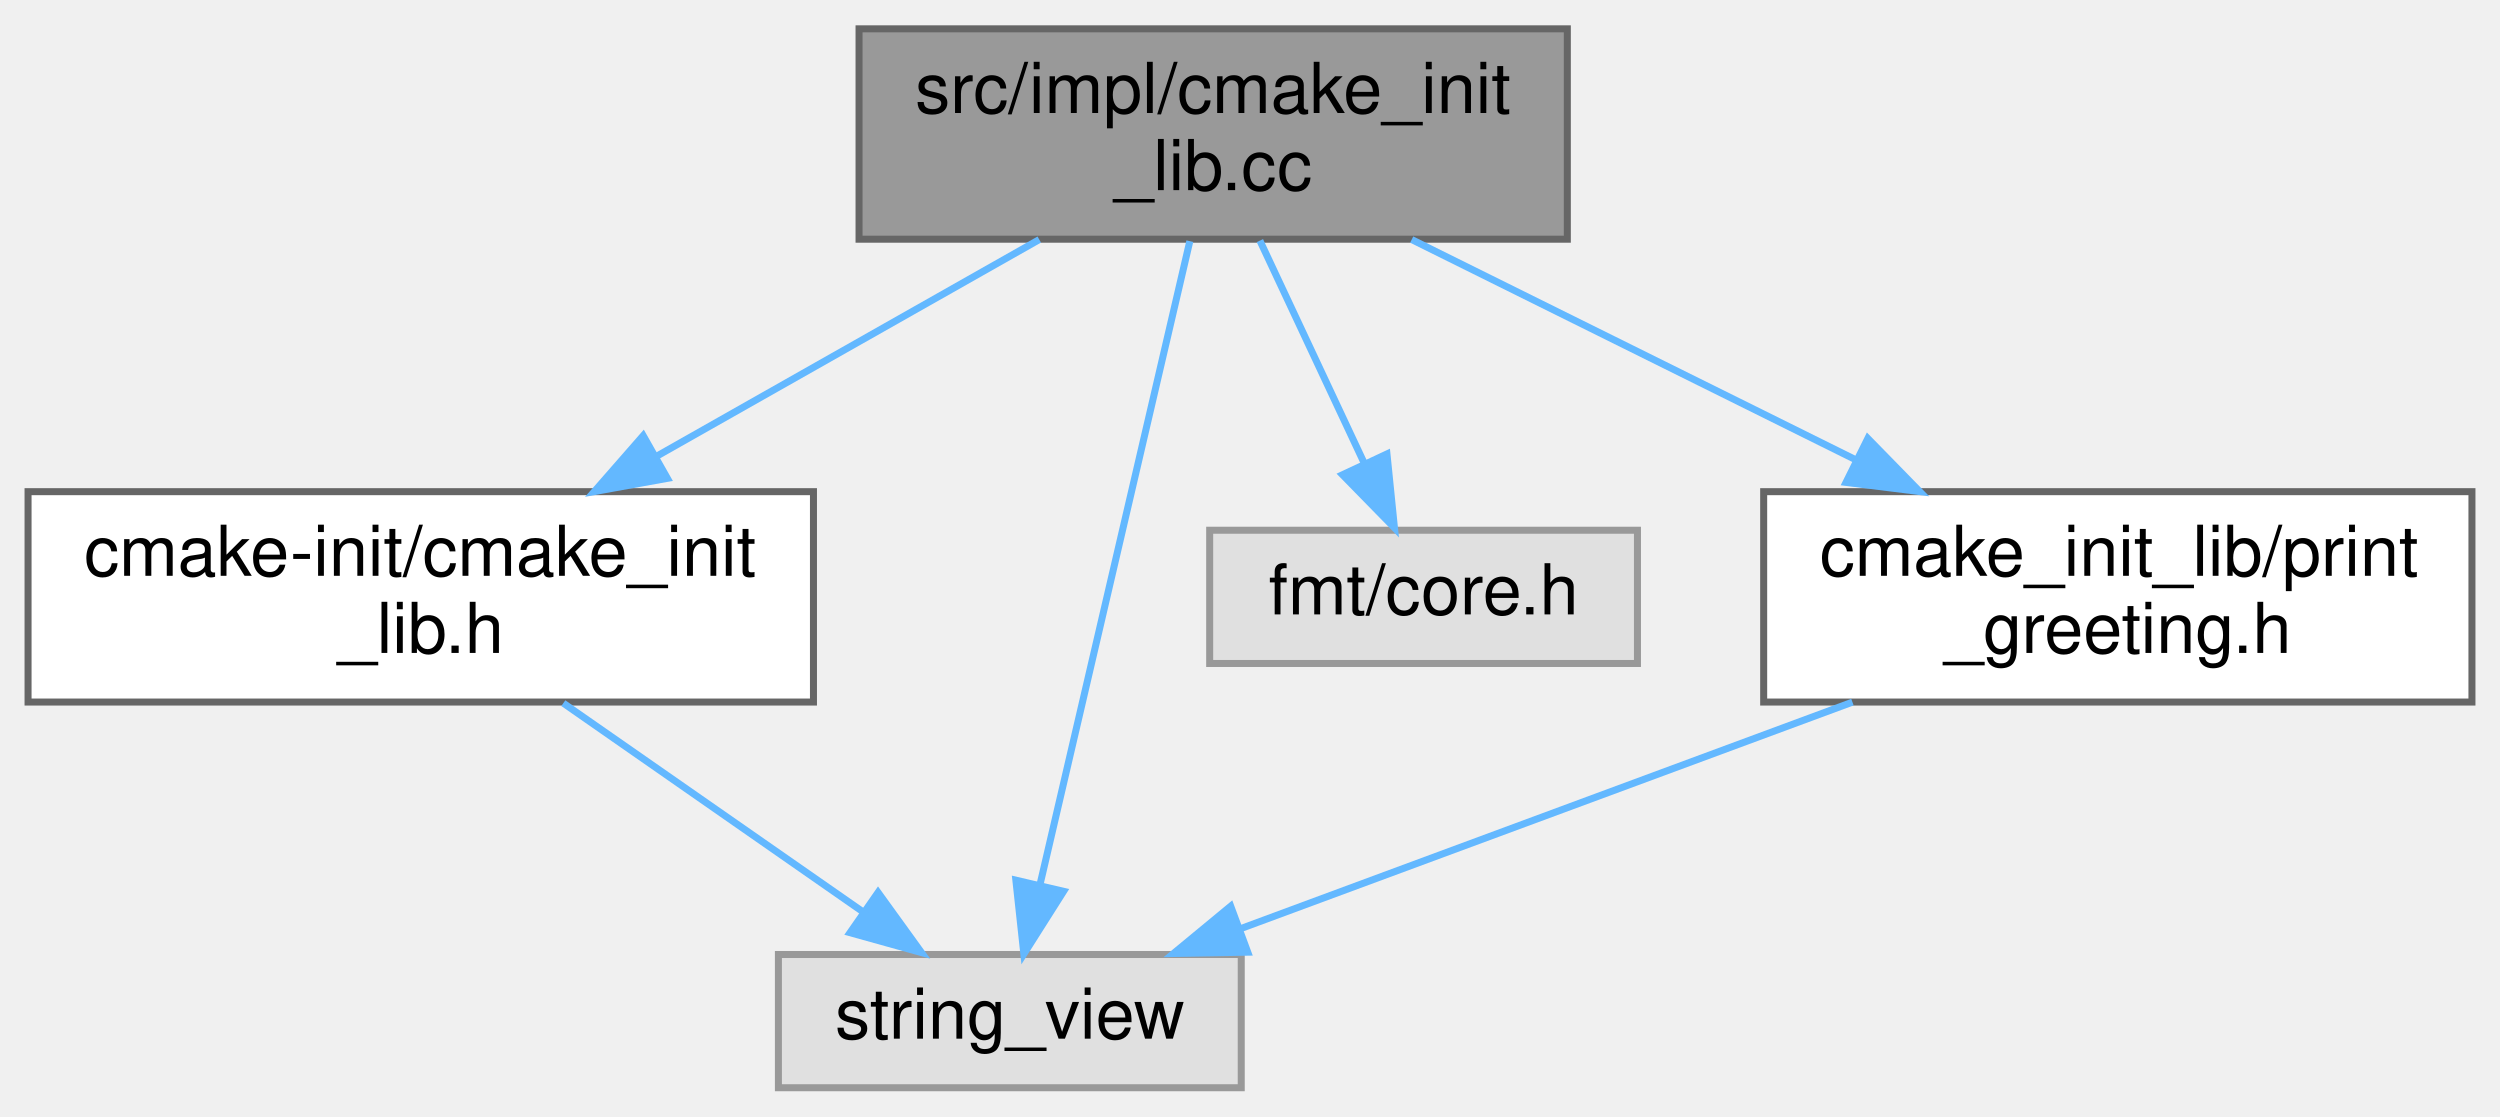
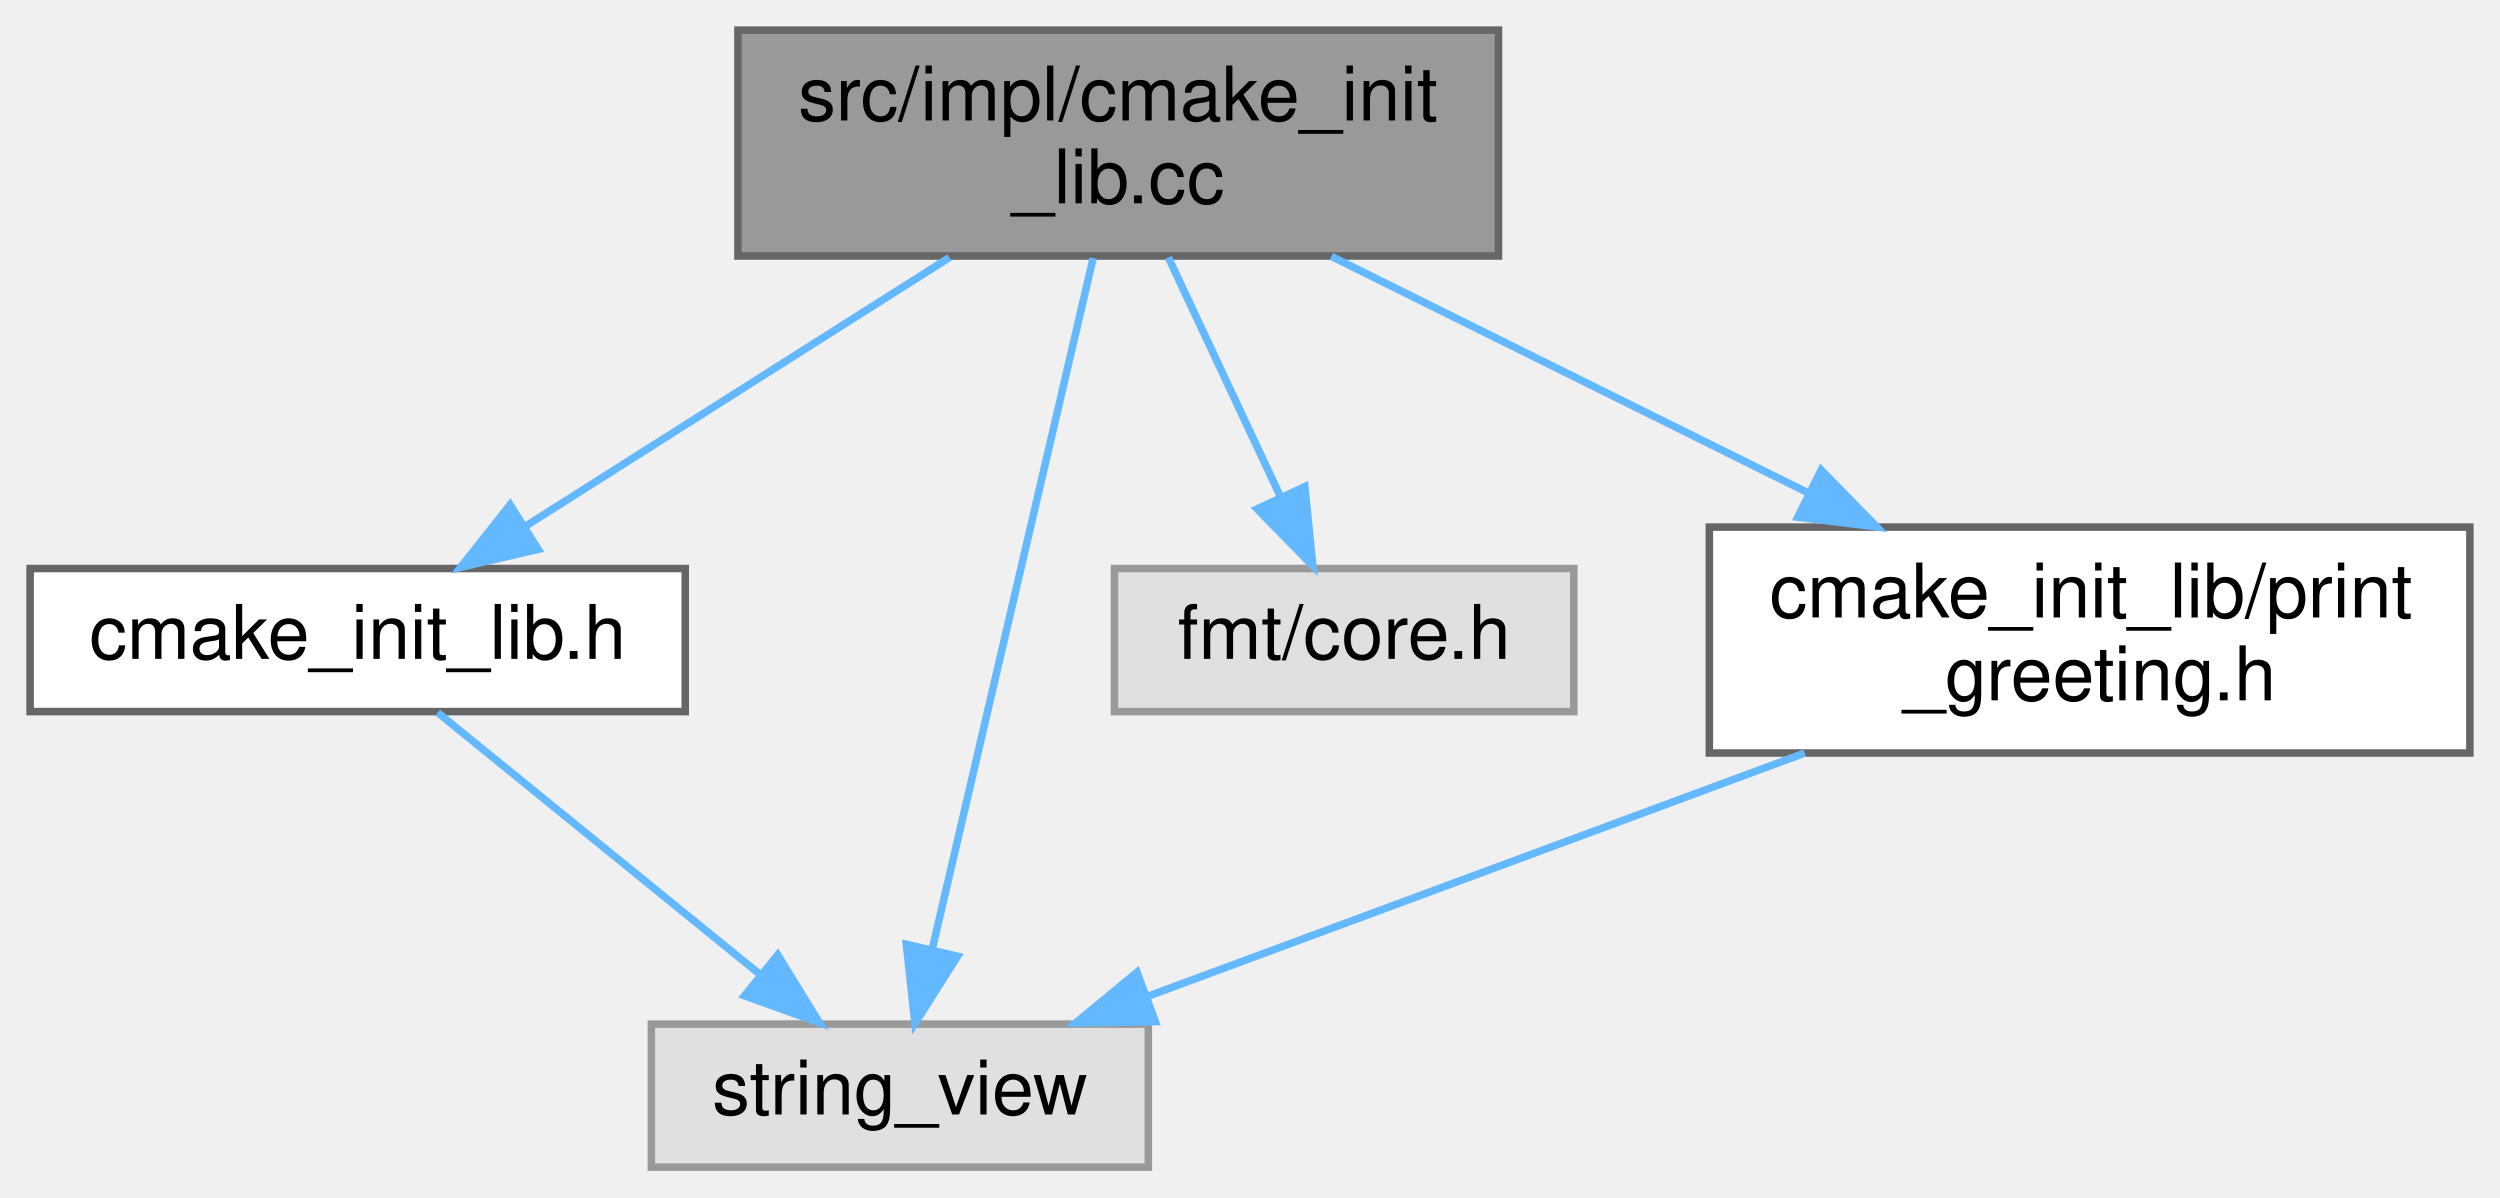
- <svg xmlns="http://www.w3.org/2000/svg" xmlns:xlink="http://www.w3.org/1999/xlink" width="356pt" height="159pt" viewBox="0.00 0.00 356.50 159.00">
+ <svg xmlns="http://www.w3.org/2000/svg" xmlns:xlink="http://www.w3.org/1999/xlink" width="332pt" height="159pt" viewBox="0.00 0.00 332.00 159.00">
  <g id="graph0" class="graph" transform="scale(1 1) rotate(0) translate(4 155)">
    <g id="node1" class="node">
      <g id="a_node1">
        <a xlink:title=" ">
-           <polygon fill="#999999" stroke="#666666" points="219.5,-151 118.5,-151 118.5,-121 219.5,-121 219.5,-151" />
-           <text text-anchor="start" x="126.5" y="-139" font-family="Helvetica,sans-Serif" font-size="10.00">src/impl/cmake_init</text>
-           <text text-anchor="middle" x="169" y="-128" font-family="Helvetica,sans-Serif" font-size="10.00">_lib.cc</text>
+           <polygon fill="#999999" stroke="#666666" points="195,-151 94,-151 94,-121 195,-121 195,-151" />
+           <text text-anchor="start" x="102" y="-139" font-family="Helvetica,sans-Serif" font-size="10.00">src/impl/cmake_init</text>
+           <text text-anchor="middle" x="144.5" y="-128" font-family="Helvetica,sans-Serif" font-size="10.00">_lib.cc</text>
        </a>
      </g>
    </g>
    <g id="node2" class="node">
      <g id="a_node2">
        <a xlink:href="cmake__init__lib_8h.html" target="_top" xlink:title=" ">
-           <polygon fill="white" stroke="#666666" points="112,-85 0,-85 0,-55 112,-55 112,-85" />
-           <text text-anchor="start" x="8" y="-73" font-family="Helvetica,sans-Serif" font-size="10.00">cmake-init/cmake_init</text>
-           <text text-anchor="middle" x="56" y="-62" font-family="Helvetica,sans-Serif" font-size="10.00">_lib.h</text>
+           <polygon fill="white" stroke="#666666" points="87,-79.5 0,-79.5 0,-60.5 87,-60.5 87,-79.5" />
+           <text text-anchor="middle" x="43.5" y="-67.5" font-family="Helvetica,sans-Serif" font-size="10.00">cmake_init_lib.h</text>
        </a>
      </g>
    </g>
    <g id="edge1" class="edge">
-       <path fill="none" stroke="#63b8ff" d="M144.2,-120.95C128.16,-111.87 107.07,-99.93 89.54,-90" />
-       <polygon fill="#63b8ff" stroke="#63b8ff" points="91.17,-86.9 80.74,-85.01 87.72,-92.99 91.17,-86.9" />
+       <path fill="none" stroke="#63b8ff" d="M122.08,-120.8C105.31,-110.17 82.49,-95.7 65.75,-85.1" />
+       <polygon fill="#63b8ff" stroke="#63b8ff" points="67.48,-82.05 57.16,-79.66 63.74,-87.97 67.48,-82.05" />
    </g>
    <g id="node3" class="node">
      <g id="a_node3">
        <a xlink:title=" ">
-           <polygon fill="#e0e0e0" stroke="#999999" points="173,-19 107,-19 107,0 173,0 173,-19" />
-           <text text-anchor="middle" x="140" y="-7" font-family="Helvetica,sans-Serif" font-size="10.00">string_view</text>
+           <polygon fill="#e0e0e0" stroke="#999999" points="148.5,-19 82.5,-19 82.5,0 148.5,0 148.5,-19" />
+           <text text-anchor="middle" x="115.5" y="-7" font-family="Helvetica,sans-Serif" font-size="10.00">string_view</text>
        </a>
      </g>
    </g>
    <g id="edge4" class="edge">
-       <path fill="none" stroke="#63b8ff" d="M165.67,-120.72C160.41,-98.12 150.16,-54.12 144.33,-29.09" />
-       <polygon fill="#63b8ff" stroke="#63b8ff" points="147.67,-28.01 142,-19.07 140.86,-29.6 147.67,-28.01" />
+       <path fill="none" stroke="#63b8ff" d="M141.17,-120.72C135.91,-98.12 125.66,-54.12 119.83,-29.09" />
+       <polygon fill="#63b8ff" stroke="#63b8ff" points="123.17,-28.01 117.5,-19.07 116.36,-29.6 123.17,-28.01" />
    </g>
    <g id="node4" class="node">
      <g id="a_node4">
        <a xlink:title=" ">
-           <polygon fill="#e0e0e0" stroke="#999999" points="229.5,-79.5 168.5,-79.5 168.5,-60.5 229.5,-60.5 229.5,-79.5" />
-           <text text-anchor="middle" x="199" y="-67.5" font-family="Helvetica,sans-Serif" font-size="10.00">fmt/core.h</text>
+           <polygon fill="#e0e0e0" stroke="#999999" points="205,-79.5 144,-79.5 144,-60.5 205,-60.5 205,-79.5" />
+           <text text-anchor="middle" x="174.5" y="-67.5" font-family="Helvetica,sans-Serif" font-size="10.00">fmt/core.h</text>
        </a>
      </g>
    </g>
    <g id="edge3" class="edge">
-       <path fill="none" stroke="#63b8ff" d="M175.66,-120.8C180.06,-111.41 185.87,-99.02 190.59,-88.95" />
-       <polygon fill="#63b8ff" stroke="#63b8ff" points="193.78,-90.38 194.85,-79.84 187.44,-87.41 193.78,-90.38" />
+       <path fill="none" stroke="#63b8ff" d="M151.16,-120.8C155.56,-111.41 161.37,-99.02 166.09,-88.95" />
+       <polygon fill="#63b8ff" stroke="#63b8ff" points="169.28,-90.38 170.35,-79.84 162.94,-87.41 169.28,-90.38" />
    </g>
    <g id="node5" class="node">
      <g id="a_node5">
        <a xlink:href="print__greeting_8h.html" target="_top" xlink:title=" ">
-           <polygon fill="white" stroke="#666666" points="348.5,-85 247.5,-85 247.5,-55 348.5,-55 348.5,-85" />
-           <text text-anchor="start" x="255.5" y="-73" font-family="Helvetica,sans-Serif" font-size="10.00">cmake_init_lib/print</text>
-           <text text-anchor="middle" x="298" y="-62" font-family="Helvetica,sans-Serif" font-size="10.00">_greeting.h</text>
+           <polygon fill="white" stroke="#666666" points="324,-85 223,-85 223,-55 324,-55 324,-85" />
+           <text text-anchor="start" x="231" y="-73" font-family="Helvetica,sans-Serif" font-size="10.00">cmake_init_lib/print</text>
+           <text text-anchor="middle" x="273.5" y="-62" font-family="Helvetica,sans-Serif" font-size="10.00">_greeting.h</text>
        </a>
      </g>
    </g>
    <g id="edge5" class="edge">
-       <path fill="none" stroke="#63b8ff" d="M197.31,-120.95C215.88,-111.74 240.36,-99.6 260.54,-89.59" />
-       <polygon fill="#63b8ff" stroke="#63b8ff" points="262.35,-92.59 269.76,-85.01 259.24,-86.32 262.35,-92.59" />
+       <path fill="none" stroke="#63b8ff" d="M172.81,-120.95C191.38,-111.74 215.86,-99.6 236.04,-89.59" />
+       <polygon fill="#63b8ff" stroke="#63b8ff" points="237.85,-92.59 245.26,-85.01 234.74,-86.32 237.85,-92.59" />
    </g>
    <g id="edge2" class="edge">
-       <path fill="none" stroke="#63b8ff" d="M76.33,-54.84C89.27,-45.83 105.99,-34.18 119.05,-25.09" />
-       <polygon fill="#63b8ff" stroke="#63b8ff" points="121.21,-27.85 127.41,-19.27 117.21,-22.11 121.21,-27.85" />
+       <path fill="none" stroke="#63b8ff" d="M54.12,-60.37C65.4,-51.21 83.42,-36.56 97.03,-25.51" />
+       <polygon fill="#63b8ff" stroke="#63b8ff" points="99.28,-28.19 104.83,-19.17 94.86,-22.76 99.28,-28.19" />
    </g>
    <g id="edge6" class="edge">
-       <path fill="none" stroke="#63b8ff" d="M260.16,-54.99C233.56,-45.14 198.33,-32.1 172.9,-22.68" />
-       <polygon fill="#63b8ff" stroke="#63b8ff" points="173.93,-19.33 163.33,-19.14 171.5,-25.89 173.93,-19.33" />
+       <path fill="none" stroke="#63b8ff" d="M235.66,-54.99C209.06,-45.14 173.83,-32.1 148.4,-22.68" />
+       <polygon fill="#63b8ff" stroke="#63b8ff" points="149.43,-19.33 138.83,-19.14 147,-25.89 149.43,-19.33" />
    </g>
  </g>
</svg>
